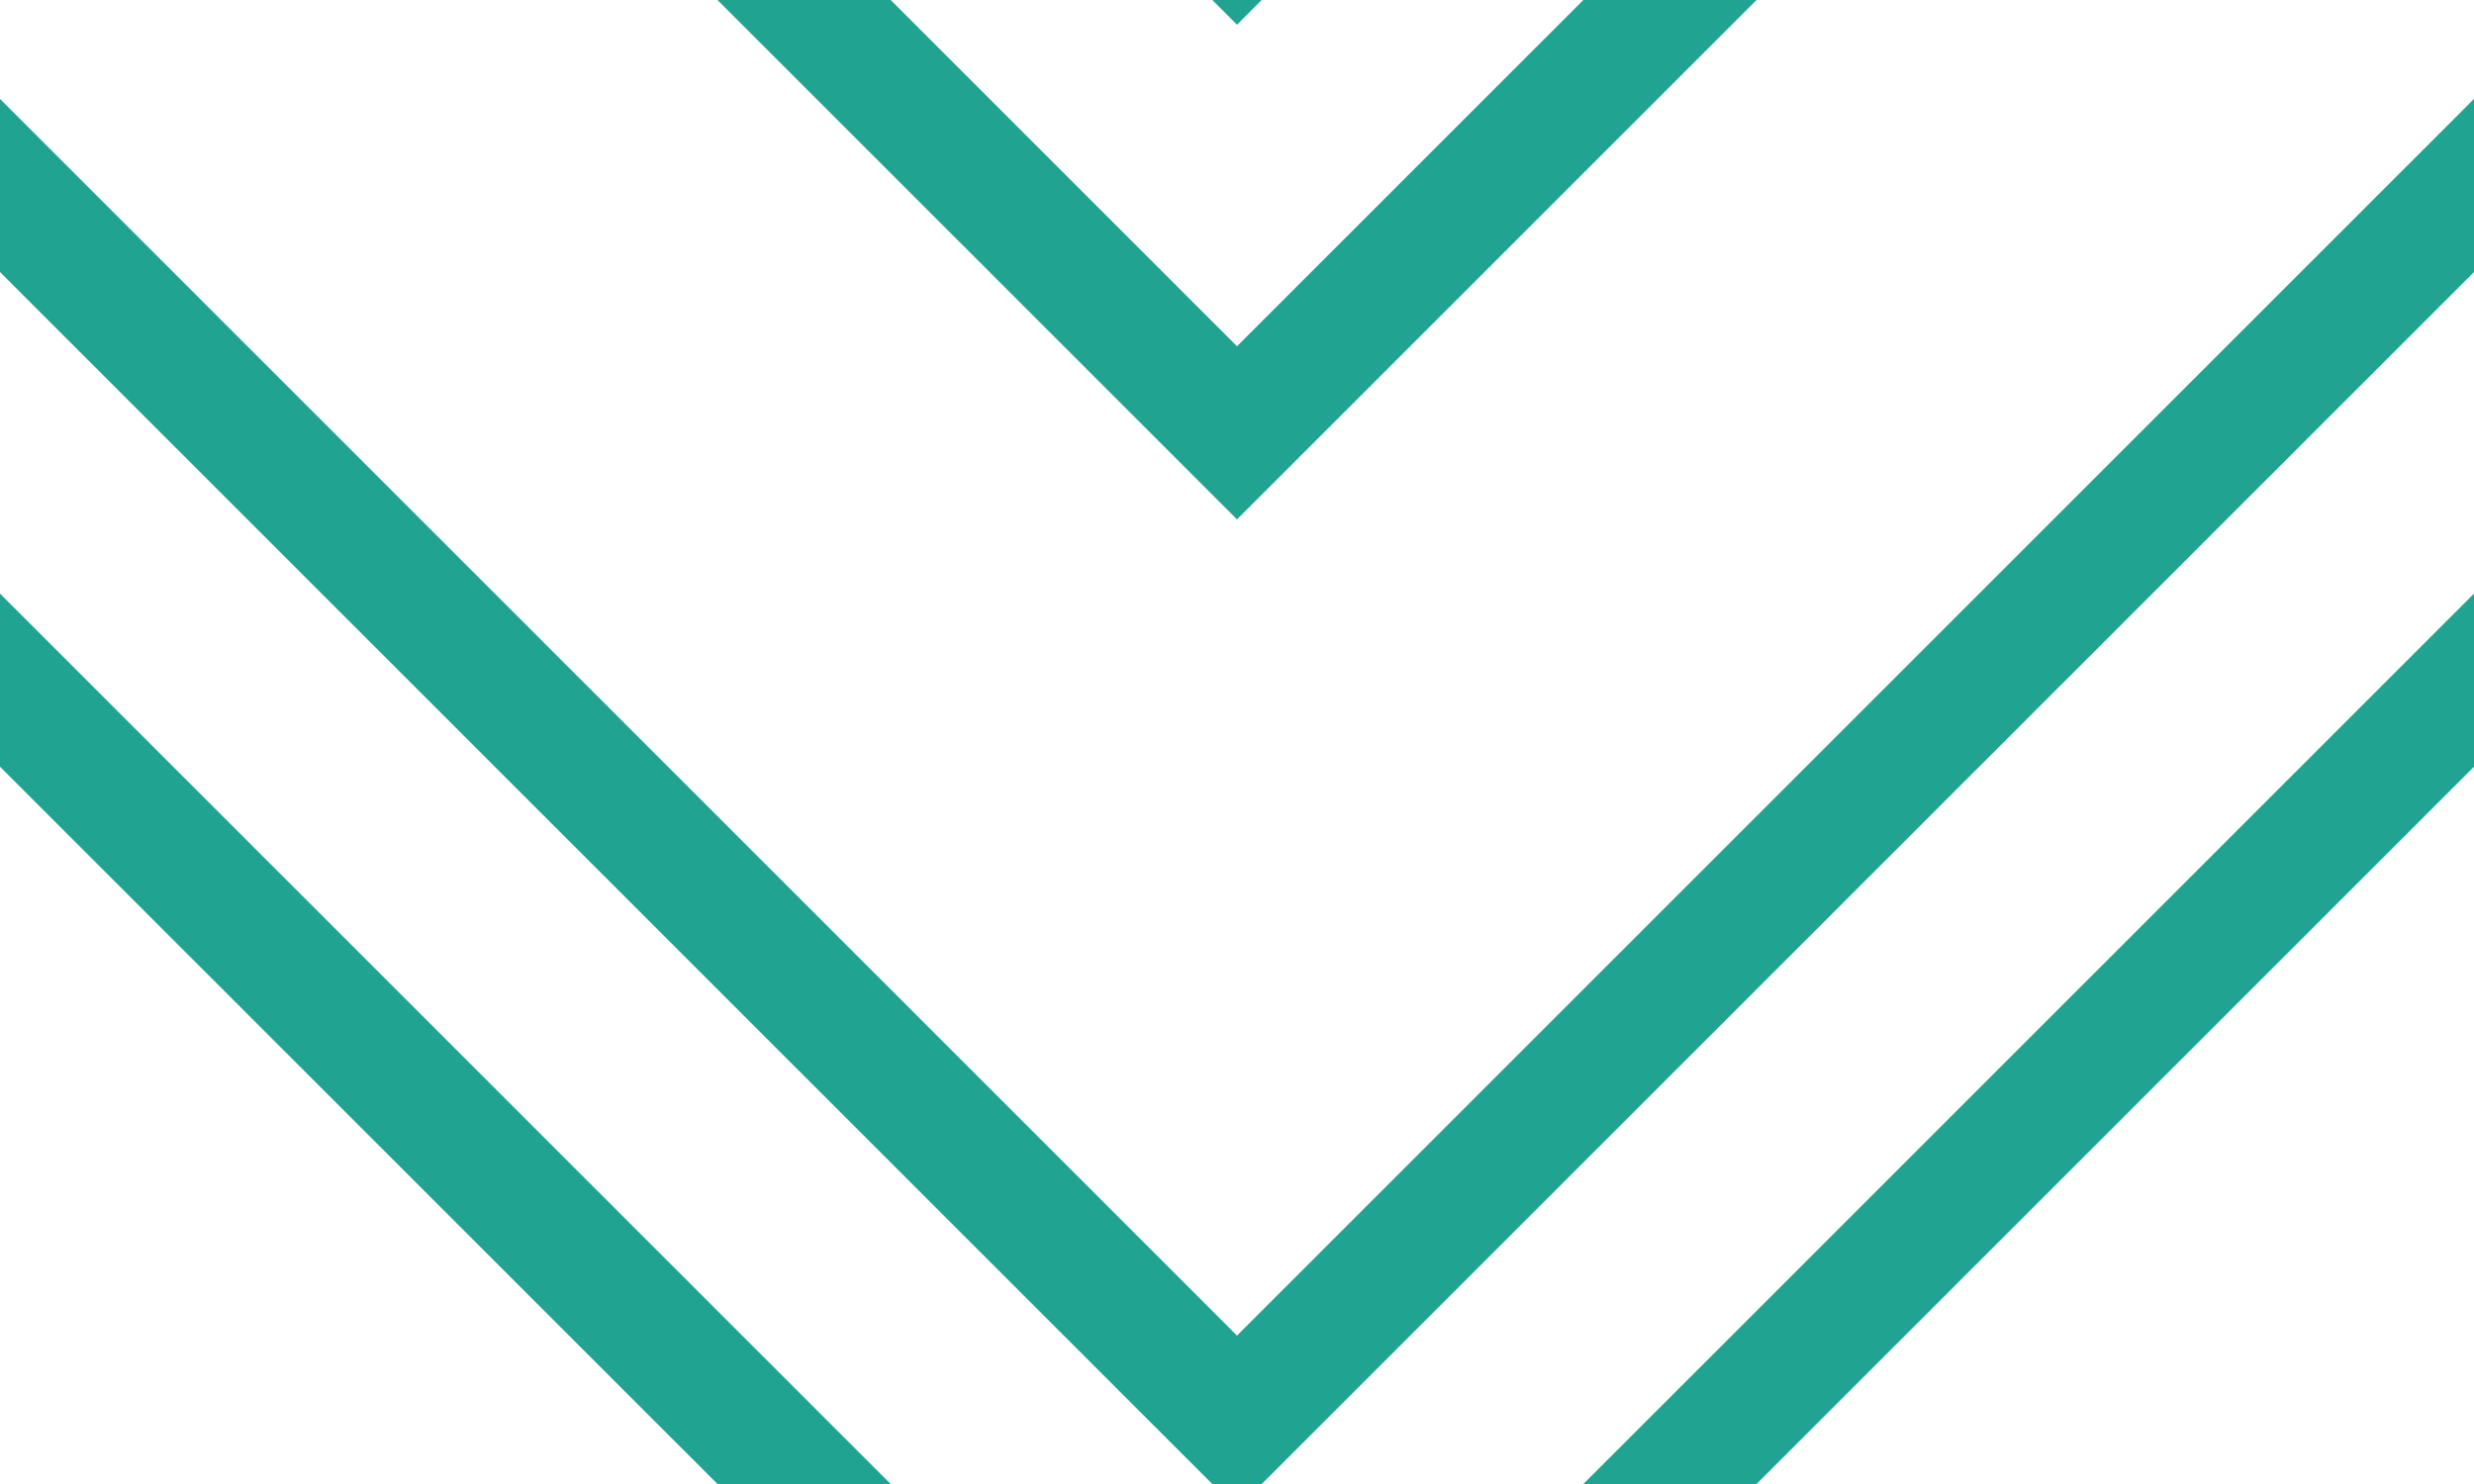
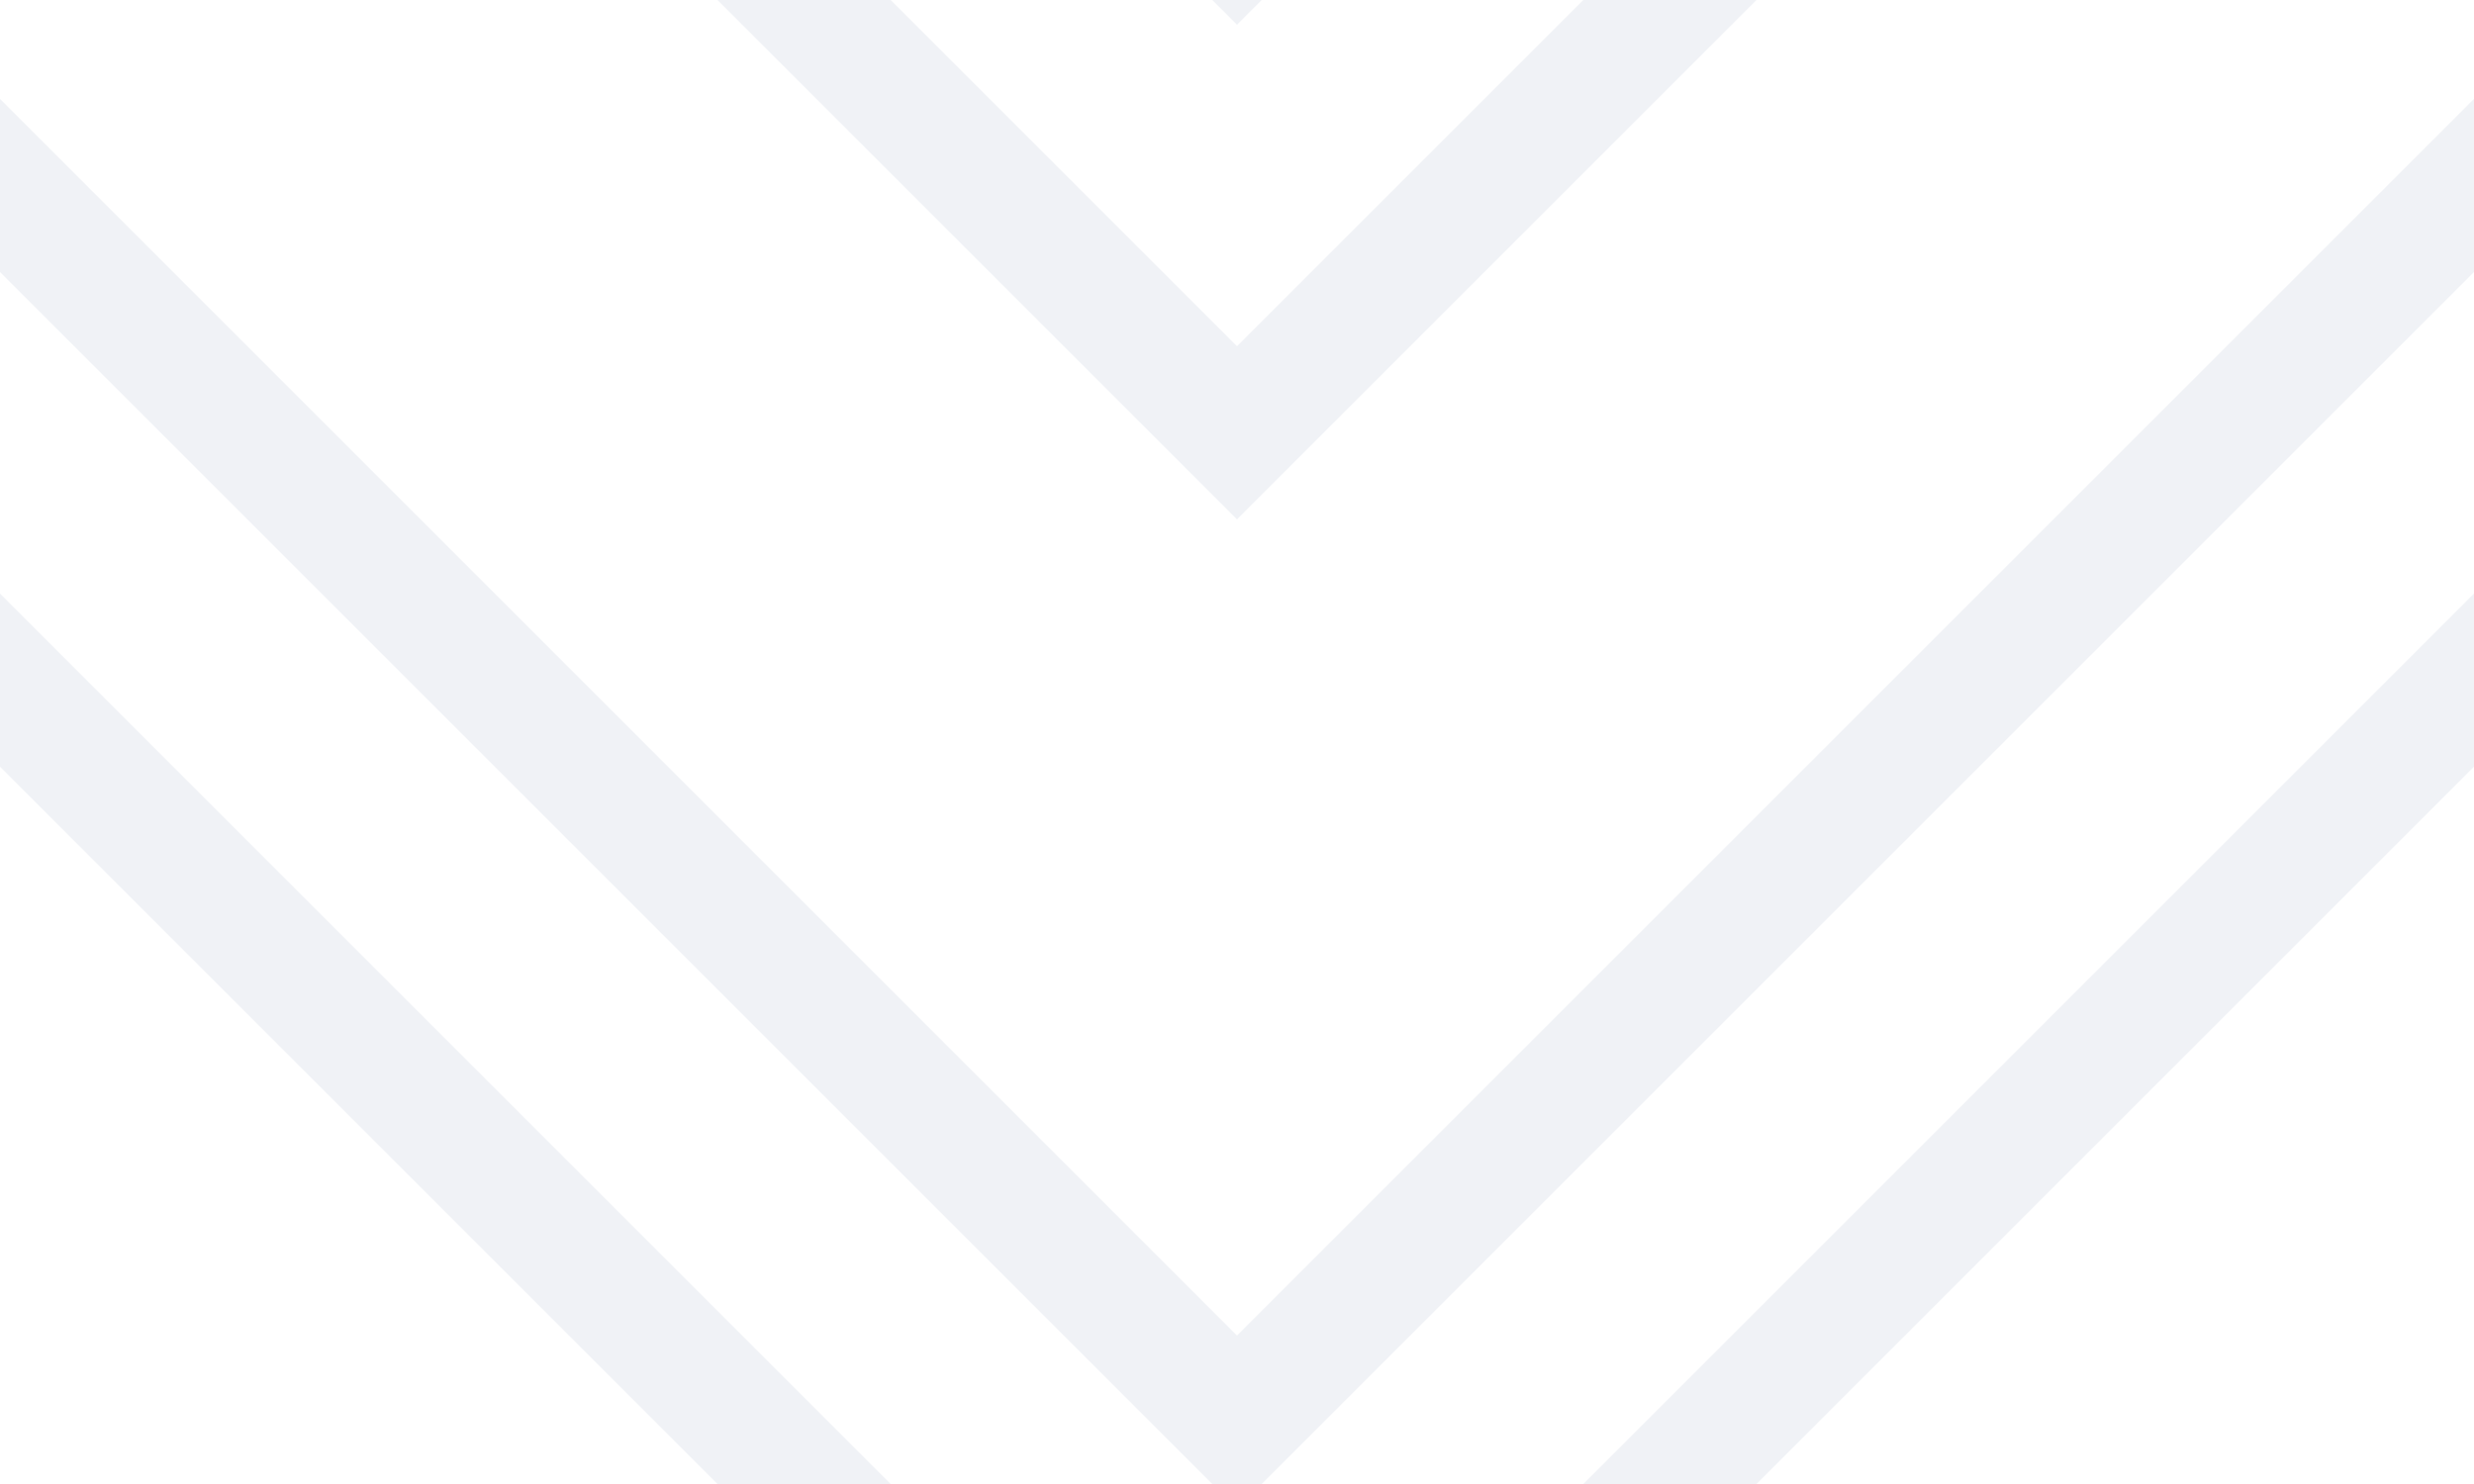
<svg xmlns="http://www.w3.org/2000/svg" width="20" height="12" viewBox="0 0 20 12">
  <g fill-rule="evenodd">
-     <g id="charlie-brown" fill="#20a491">
+     <g id="charlie-brown" fill="#f0f2f6">
      <path d="M9.8 12L0 2.2V.8l10 10 10-10v1.4L10.2 12h-.4zm-4 0L0 6.2V4.8L7.2 12H5.8zm8.4 0L20 6.2V4.8L12.8 12h1.4zM9.8 0l.2.2.2-.2h-.4zm-4 0L10 4.2 14.2 0h-1.4L10 2.8 7.2 0H5.8z" />
    </g>
  </g>
</svg>
